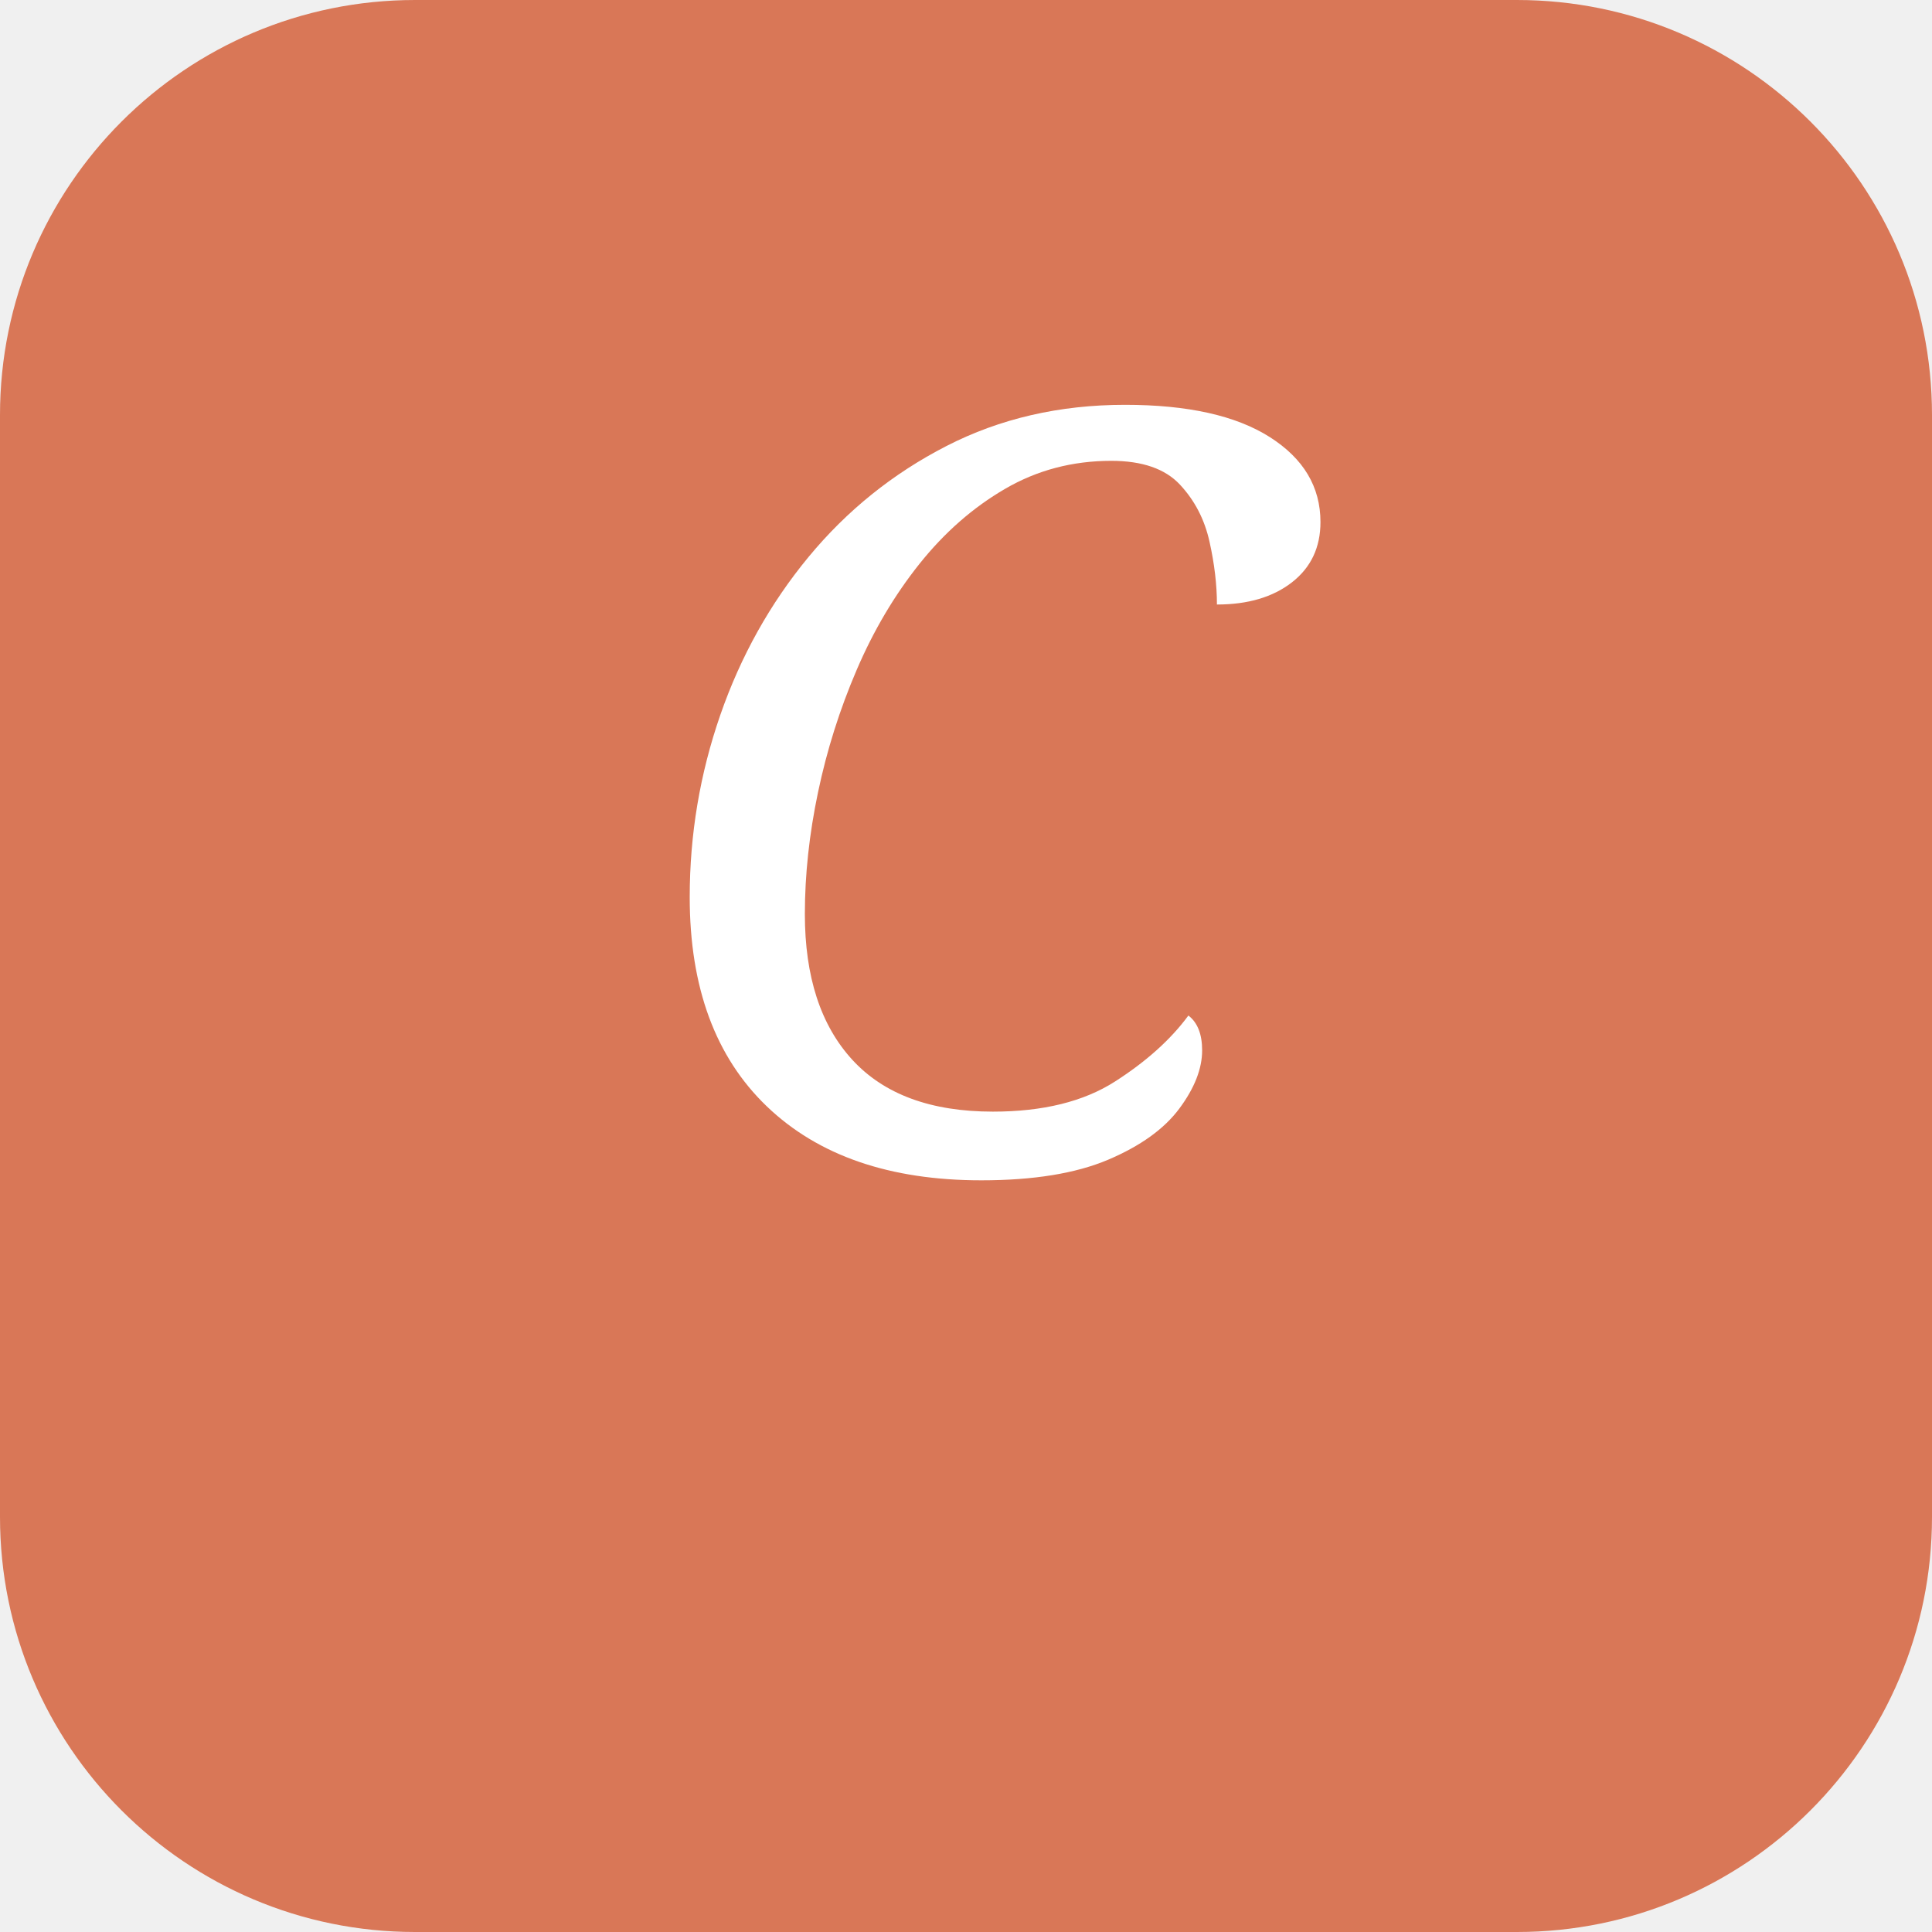
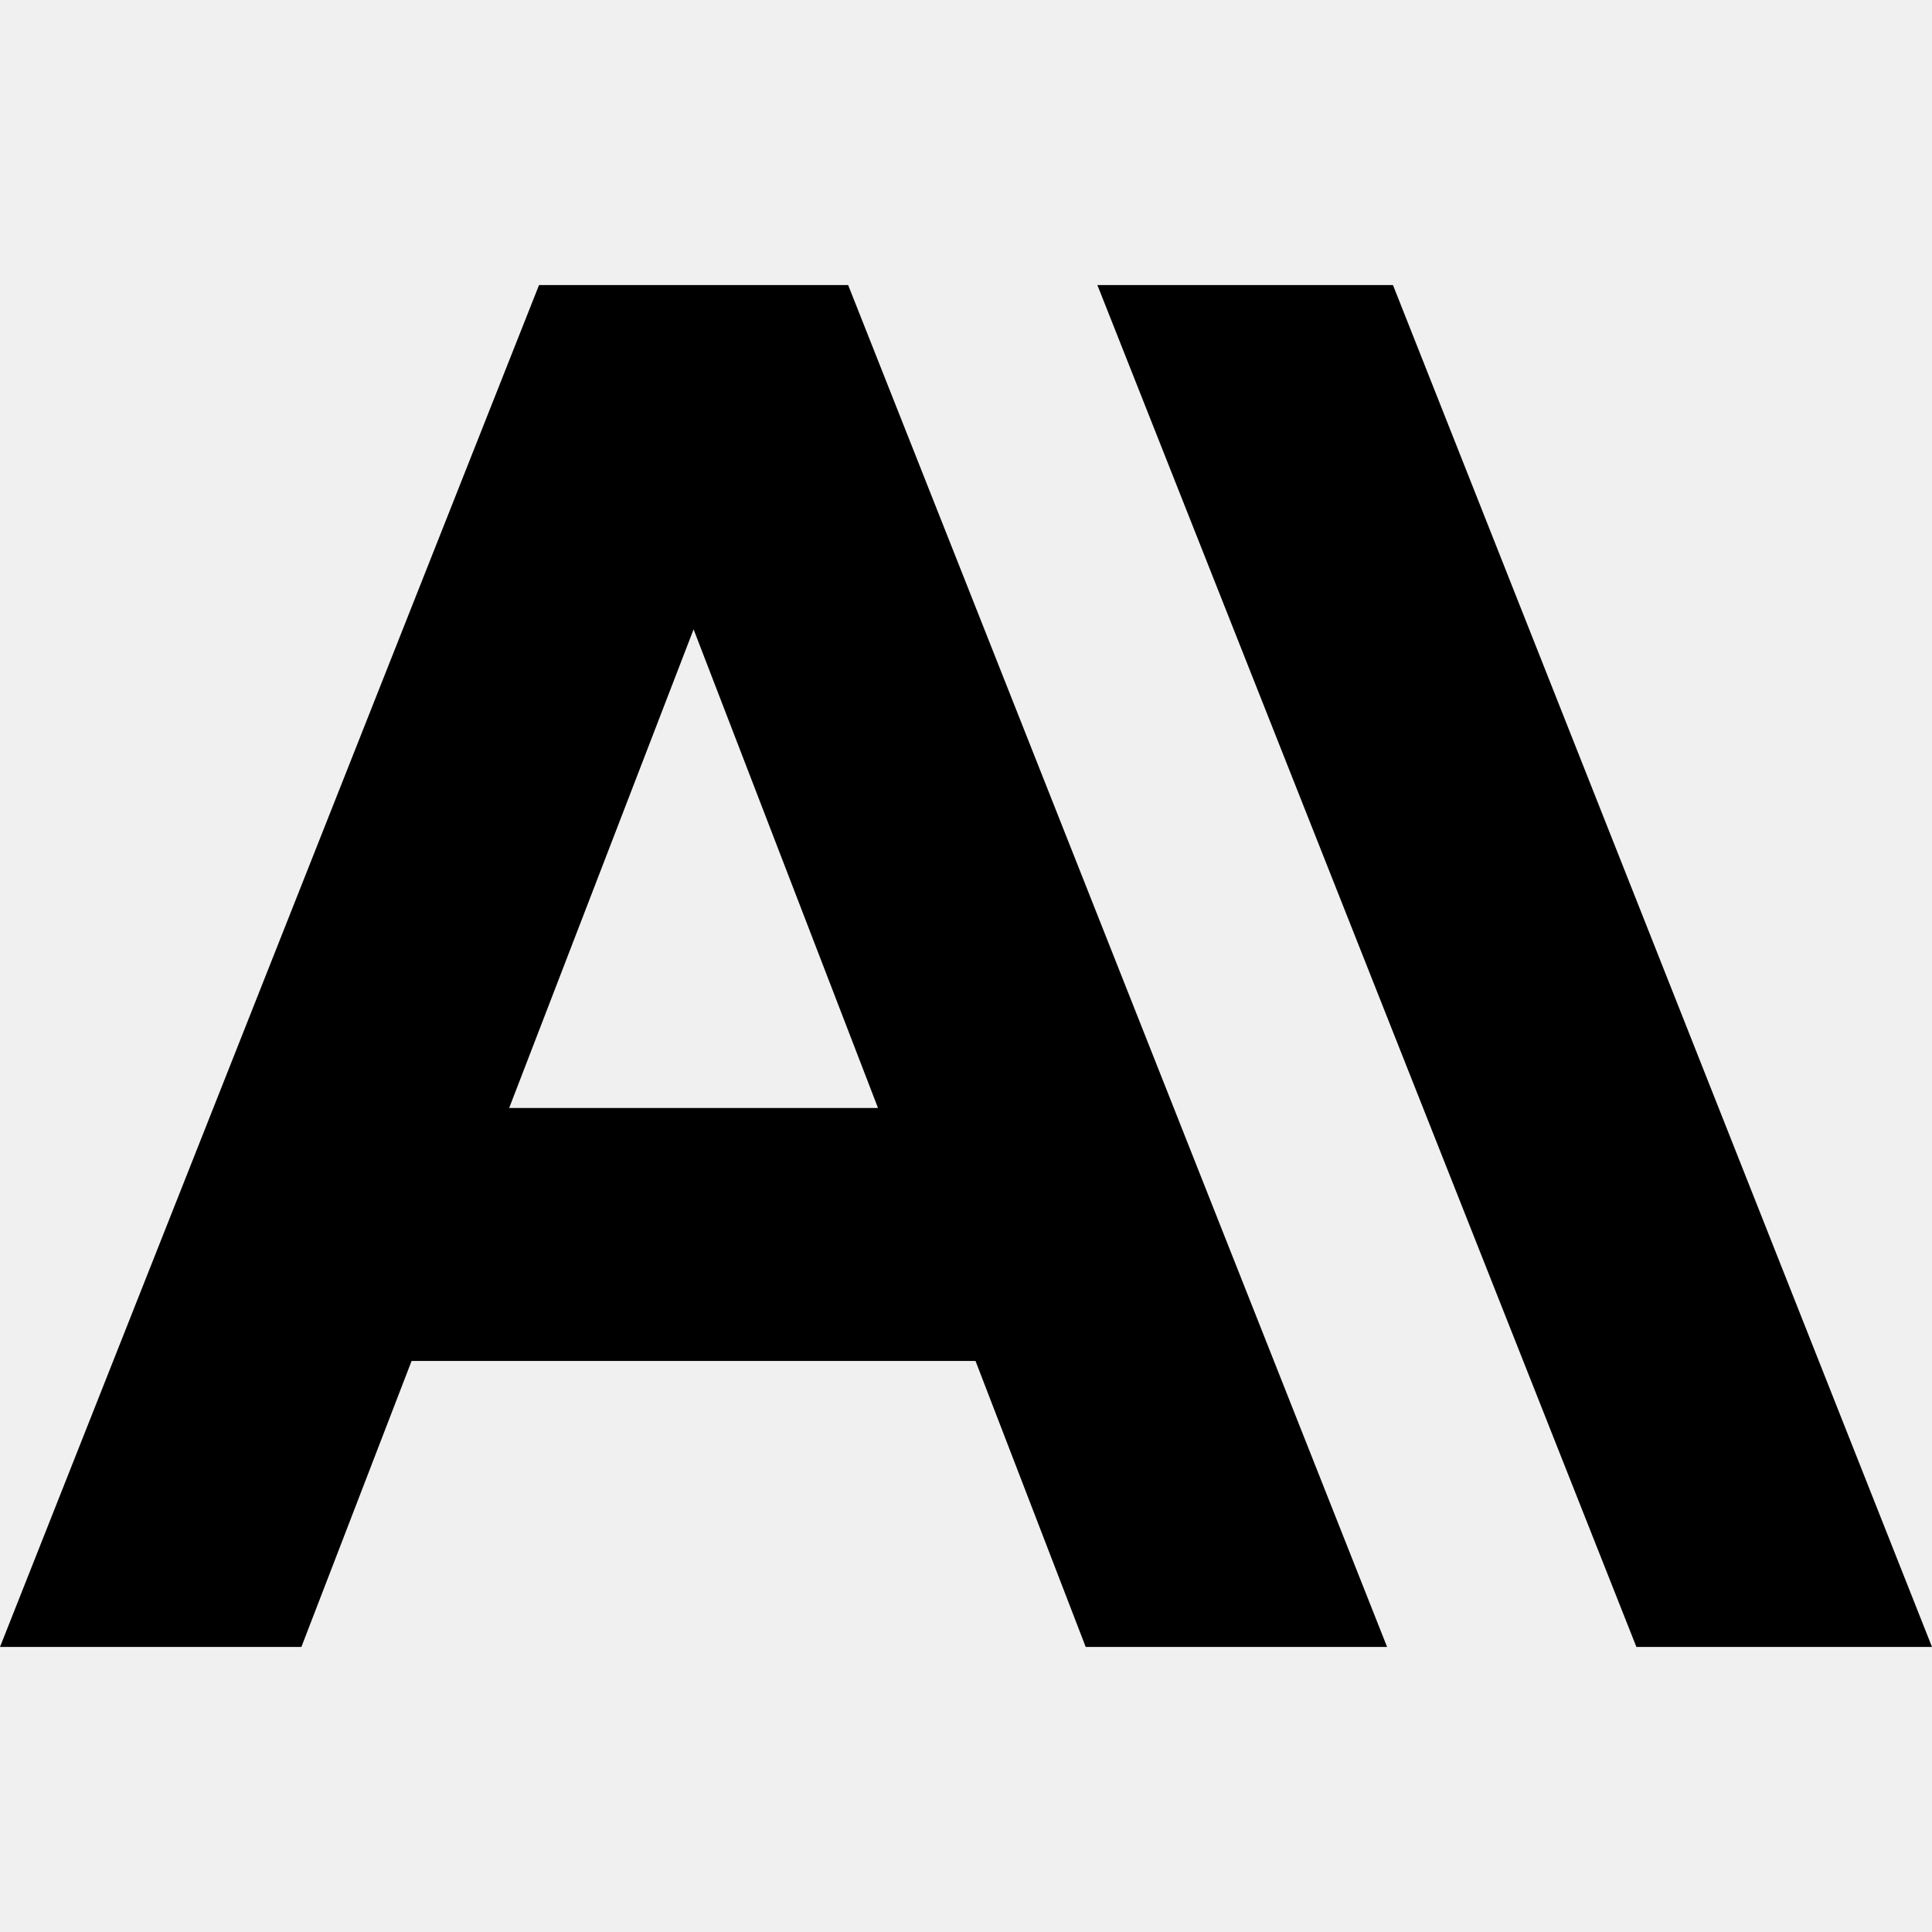
- <svg xmlns="http://www.w3.org/2000/svg" viewBox="0 0 512 512">
-   <rect width="512" height="512" rx="110" fill="#D97757" />
-   <text x="256" y="310" font-family="Georgia, serif" font-size="280" font-weight="400" fill="white" text-anchor="middle" font-style="italic">C</text>
+ <svg xmlns="http://www.w3.org/2000/svg" role="img" viewBox="0 0 24 24">
+   <path d="M17.304 3.541h-3.672l6.696 16.918H24Zm-10.608 0L0 20.459h3.744l1.369-3.553h7.005l1.369 3.553h3.744L10.536 3.541Zm-.371 10.223 2.291-5.946 2.291 5.946Z" />
</svg>
